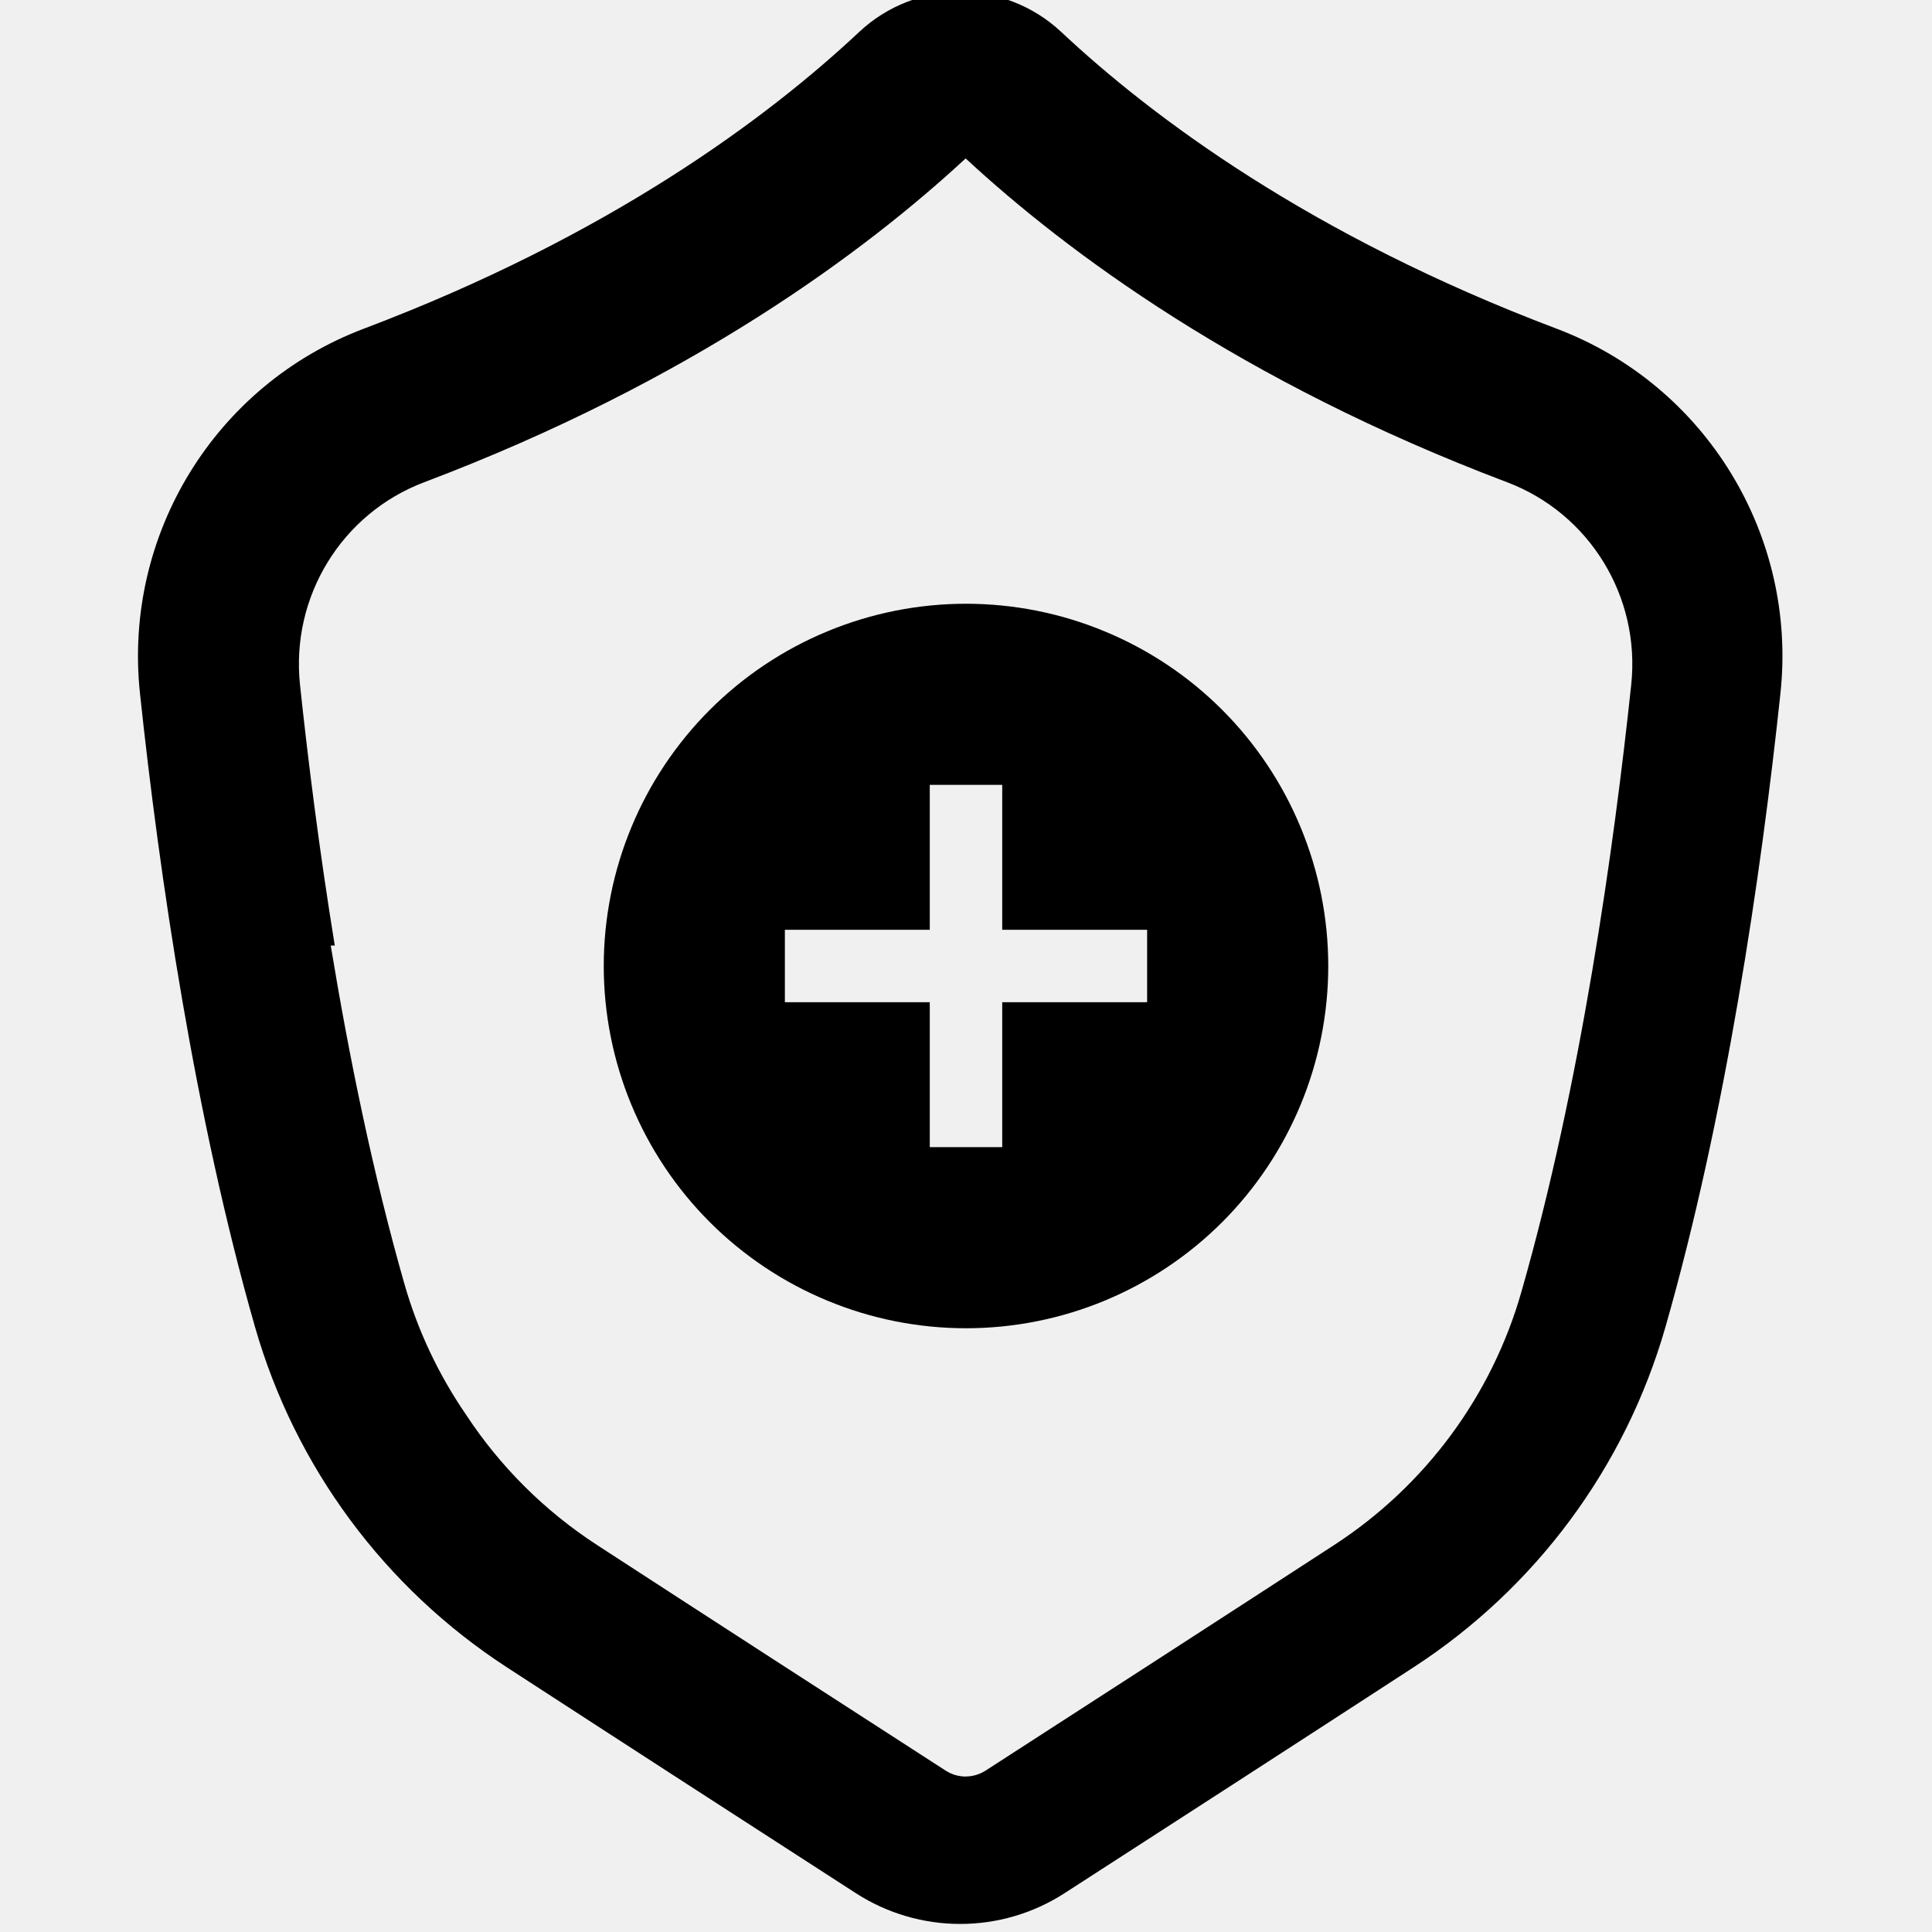
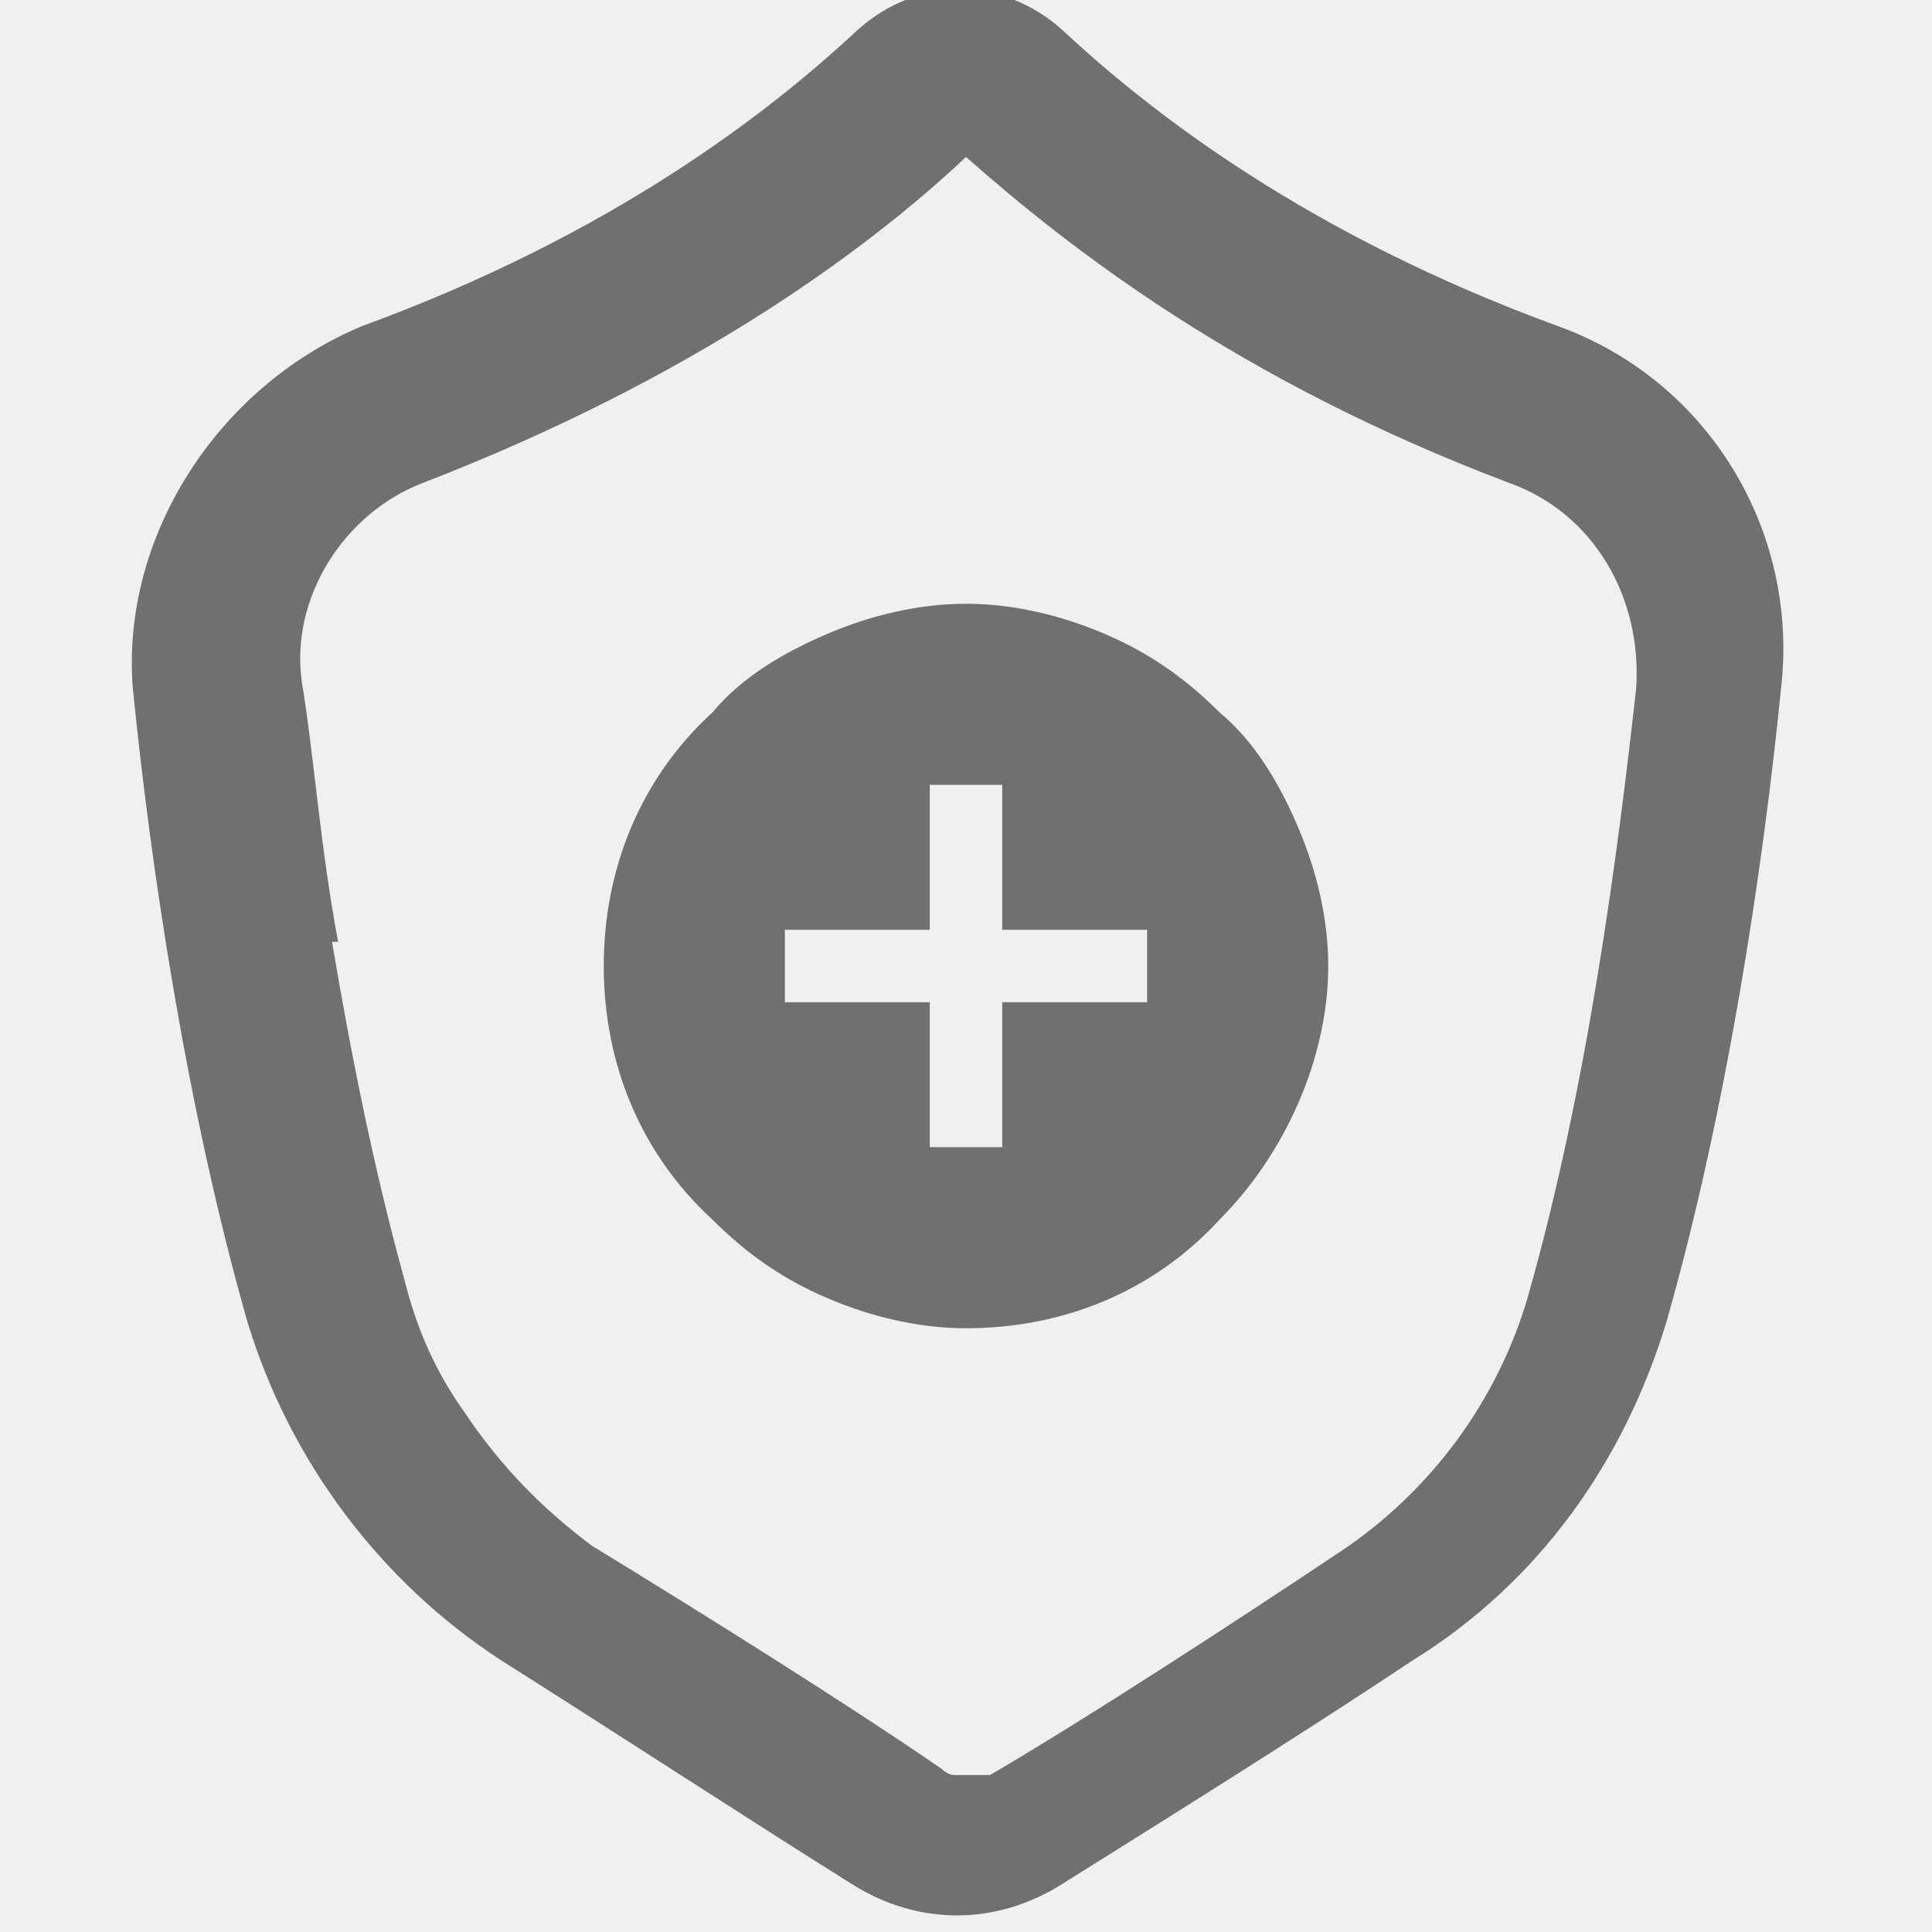
- <svg xmlns="http://www.w3.org/2000/svg" width="32" height="32" viewBox="0 0 32 32" fill="none">
-   <g clip-path="url(#clip0)">
-     <path fill-rule="evenodd" clip-rule="evenodd" d="M17.578 0.53C19.089 1.946 21.708 3.904 25.782 5.444C28.248 6.376 29.769 8.86 29.49 11.481C29.168 14.511 28.581 18.496 27.586 21.976C26.921 24.298 25.439 26.299 23.414 27.615C21.569 28.815 19.209 30.34 17.631 31.358C16.58 32.036 15.229 32.036 14.177 31.358C12.6 30.34 10.24 28.815 8.394 27.615C6.37 26.299 4.888 24.298 4.223 21.976C3.227 18.496 2.64 14.511 2.318 11.481C2.04 8.86 3.561 6.376 6.026 5.444C10.101 3.904 12.72 1.946 14.23 0.53C15.173 -0.354 16.635 -0.354 17.578 0.53ZM15.994 29.424V29.425C15.946 29.425 15.884 29.419 15.815 29.398C15.767 29.383 15.715 29.36 15.663 29.327C14.036 28.277 11.712 26.776 9.887 25.589C9.015 25.022 8.279 24.285 7.718 23.43C7.267 22.773 6.921 22.045 6.699 21.268C6.178 19.447 5.78 17.494 5.478 15.661H5.545C5.286 14.07 5.1 12.575 4.969 11.342C4.814 9.883 5.66 8.503 7.027 7.987C11.445 6.316 14.331 4.164 15.994 2.624L15.994 2.624L15.994 2.624V2.624C17.657 4.164 20.542 6.316 24.961 7.987C26.327 8.503 27.174 9.883 27.018 11.342C26.733 14.026 26.186 17.951 25.198 21.401C24.706 23.123 23.605 24.61 22.1 25.589C20.279 26.773 17.954 28.275 16.324 29.327C16.199 29.407 16.076 29.424 15.994 29.424Z" fill="black" />
-     <path d="M19 16.6H16.6V19H15.4V16.6H13V15.4H15.4V13H16.6V15.4H19V16.6ZM16 10C15.212 10 14.432 10.155 13.704 10.457C12.976 10.758 12.315 11.2 11.757 11.757C10.632 12.883 10 14.409 10 16C10 17.591 10.632 19.117 11.757 20.243C12.315 20.8 12.976 21.242 13.704 21.543C14.432 21.845 15.212 22 16 22C17.591 22 19.117 21.368 20.243 20.243C21.368 19.117 22 17.591 22 16C22 15.212 21.845 14.432 21.543 13.704C21.242 12.976 20.8 12.315 20.243 11.757C19.686 11.2 19.024 10.758 18.296 10.457C17.568 10.155 16.788 10 16 10Z" fill="black" />
+ <svg xmlns="http://www.w3.org/2000/svg" xmlns:xlink="http://www.w3.org/1999/xlink" version="1.1" id="Camada_1" x="0px" y="0px" viewBox="0 0 32 32" style="enable-background:new 0 0 32 32;" xml:space="preserve">
+   <style type="text/css">
+ 	.st0{clip-path:url(#SVGID_2_);}
+ 	.st1{fill-rule:evenodd;clip-rule:evenodd;fill:#707070;}
+ 	.st2{fill:#707070;}
+ </style>
+   <g>
+     <defs>
+       <rect id="SVGID_1_" width="32" height="32" />
+     </defs>
+     <clipPath id="SVGID_2_">
+       <use xlink:href="#SVGID_1_" style="overflow:visible;" />
+     </clipPath>
+     <g class="st0">
+       <path class="st1" d="M17.6,0.5c1.5,1.4,4.1,3.4,8.2,4.9c2.5,0.9,4,3.4,3.7,6c-0.3,3-0.9,7-1.9,10.5c-0.7,2.3-2.1,4.3-4.2,5.6    c-1.8,1.2-4.2,2.7-5.8,3.7c-1.1,0.7-2.4,0.7-3.5,0c-1.6-1-3.9-2.5-5.8-3.7c-2-1.3-3.5-3.3-4.2-5.6c-1-3.5-1.6-7.5-1.9-10.5    C2,8.9,3.6,6.4,6,5.4c4.1-1.5,6.7-3.5,8.2-4.9C15.2-0.4,16.6-0.4,17.6,0.5z M16,29.4L16,29.4c0,0-0.1,0-0.2,0c0,0-0.1,0-0.2-0.1    c-1.6-1.1-4-2.6-5.8-3.7C9,25,8.3,24.3,7.7,23.4c-0.5-0.7-0.8-1.4-1-2.2c-0.5-1.8-0.9-3.8-1.2-5.6h0.1c-0.3-1.6-0.4-3.1-0.6-4.3    C4.8,9.9,5.7,8.5,7,8c4.4-1.7,7.3-3.8,9-5.4l0,0l0,0v0c1.7,1.5,4.5,3.7,9,5.4c1.4,0.5,2.2,1.9,2.1,3.4c-0.3,2.7-0.8,6.6-1.8,10.1    c-0.5,1.7-1.6,3.2-3.1,4.2c-1.8,1.2-4.1,2.7-5.8,3.7C16.2,29.4,16.1,29.4,16,29.4z" />
+       <path class="st2" d="M19,16.6h-2.4V19h-1.2v-2.4H13v-1.2h2.4V13h1.2v2.4H19V16.6z M16,10c-0.8,0-1.6,0.2-2.3,0.5    c-0.7,0.3-1.4,0.7-1.9,1.3C10.6,12.9,10,14.4,10,16s0.6,3.1,1.8,4.2c0.6,0.6,1.2,1,1.9,1.3c0.7,0.3,1.5,0.5,2.3,0.5    c1.6,0,3.1-0.6,4.2-1.8c1.1-1.1,1.8-2.7,1.8-4.2c0-0.8-0.2-1.6-0.5-2.3c-0.3-0.7-0.7-1.4-1.3-1.9c-0.6-0.6-1.2-1-1.9-1.3    C17.6,10.2,16.8,10,16,10L16,10z" />
+     </g>
  </g>
-   <defs>
-     <clipPath id="clip0">
-       <rect width="32" height="32" fill="white" />
-     </clipPath>
-   </defs>
</svg>
